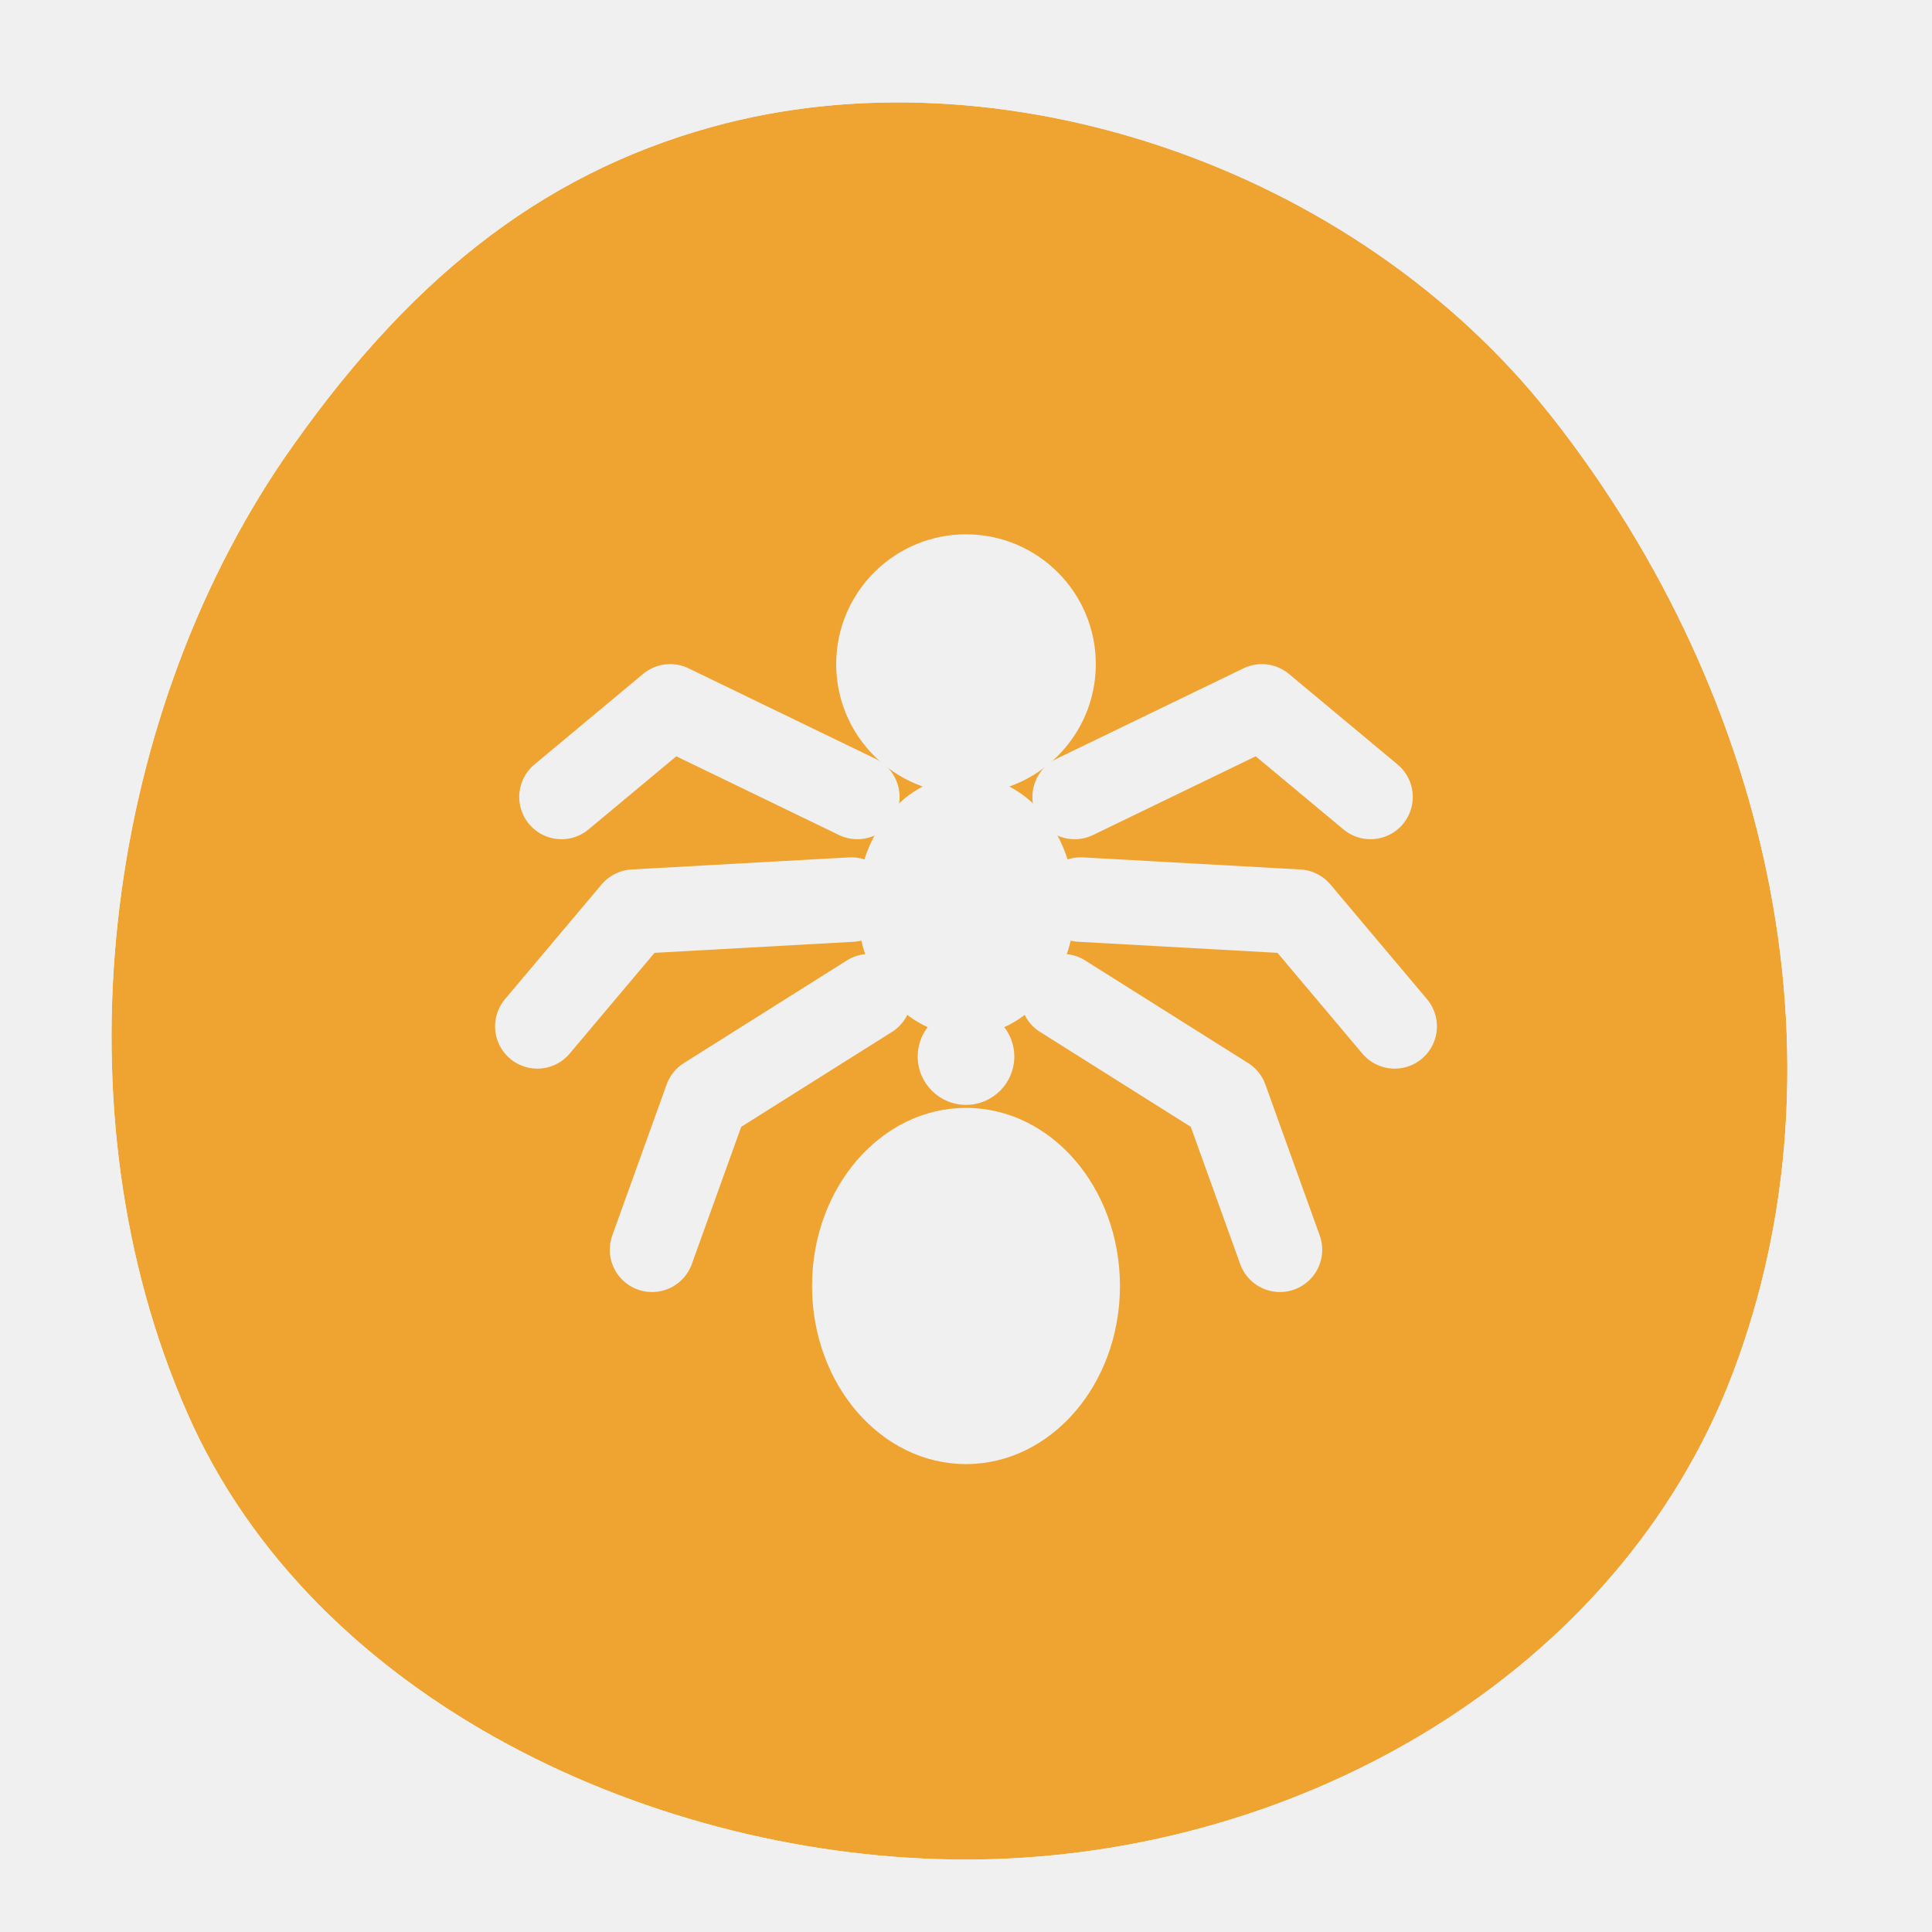
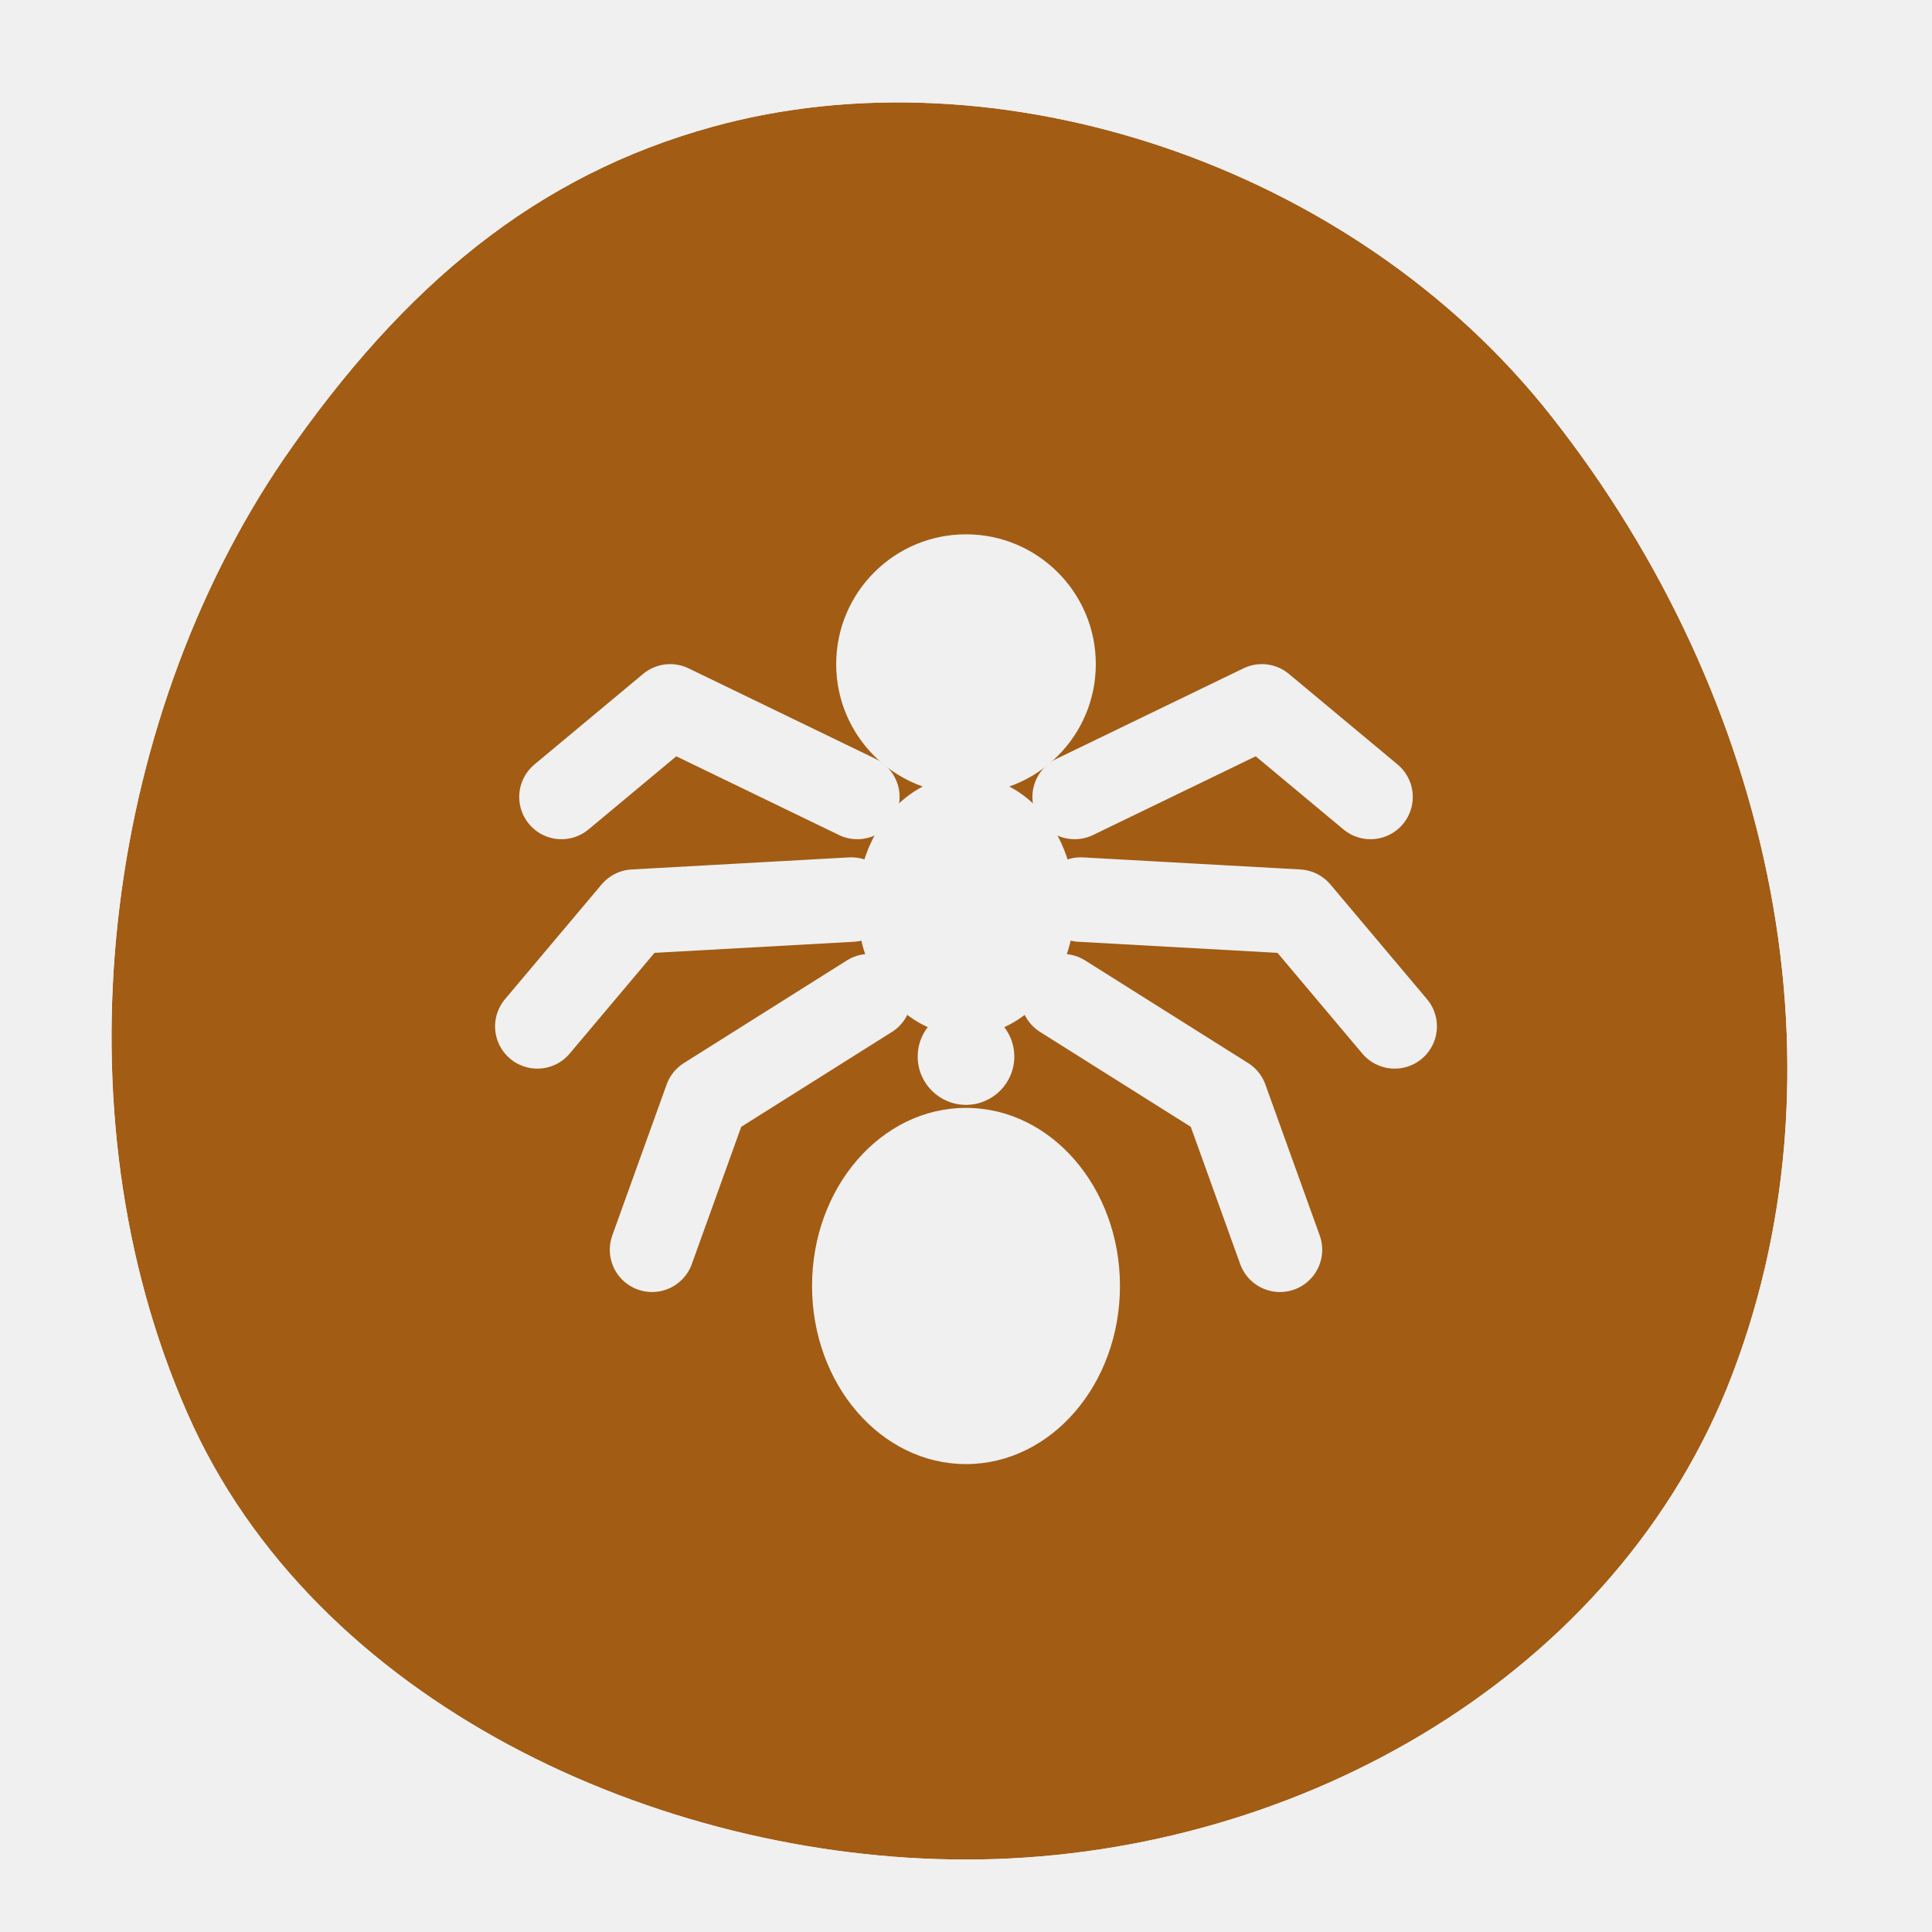
<svg xmlns="http://www.w3.org/2000/svg" viewBox="0 0 64 64" width="64" height="64" role="img" aria-label="Amberkeep">
+   <style>
+     /* The brand accent, the same two values the interface uses. Hex first so a
+        browser without oklch() still gets the right colour. */
+     .amber { fill: #A25C14; fill: oklch(0.545 0.12 60); }
+     @media (prefers-color-scheme: dark) {
+       .amber { fill: #E6A761; fill: oklch(0.775 0.115 68); }
+     }
+   </style>
  <mask id="kr" maskUnits="userSpaceOnUse" x="0" y="0" width="64" height="64">
    <path d="M23.6 4.2C33 1.6 44.8 5.4 51.4 13.8C58.8 23.2 61.4 35.6 57.2 46C53.2 55.8 42.6 61.6 32 61.6C21.8 61.6 10.4 56.4 6.2 46.8C1.8 36.8 3.4 24 9.4 15.2C13.4 9.4 17.8 5.8 23.6 4.2Z" fill="#fff" />
    <g transform="translate(0 0.0)" fill="#000">
      <g stroke="#000" stroke-width="2.8" stroke-linecap="round" stroke-linejoin="round" fill="none">
        <path d="M28.4 26.4 22.2 23.4 18.6 26.4M28.2 29.8 21 30.2 17.8 34" />
        <path d="M28.8 33 23.4 36.4 21.6 41.4" />
        <path d="M35.6 26.4 41.8 23.4 45.4 26.4M35.8 29.8 43 30.2 46.2 34" />
        <path d="M35.2 33 40.6 36.4 42.4 41.4" />
      </g>
      <circle cx="32" cy="22" r="4.3" />
      <ellipse cx="32" cy="30" rx="3.6" ry="4.3" />
      <circle cx="32" cy="35" r="1.6" />
      <ellipse cx="32" cy="42.6" rx="5.1" ry="5.9" />
    </g>
  </mask>
  <g mask="url(#kr)">
-     <path d="M23.6 4.2C33 1.6 44.8 5.4 51.4 13.8C58.8 23.2 61.4 35.6 57.2 46C53.2 55.8 42.6 61.6 32 61.6C21.8 61.6 10.4 56.4 6.2 46.8C1.8 36.8 3.4 24 9.4 15.2C13.4 9.4 17.8 5.8 23.6 4.2Z" fill="#EFA330" />
+     <path d="M23.6 4.2C33 1.6 44.8 5.4 51.4 13.8C58.8 23.2 61.4 35.6 57.2 46C53.2 55.8 42.6 61.6 32 61.6C21.8 61.6 10.4 56.4 6.2 46.8C1.8 36.8 3.4 24 9.4 15.2C13.4 9.4 17.8 5.8 23.6 4.2Z" class="amber" />
  </g>
</svg>
